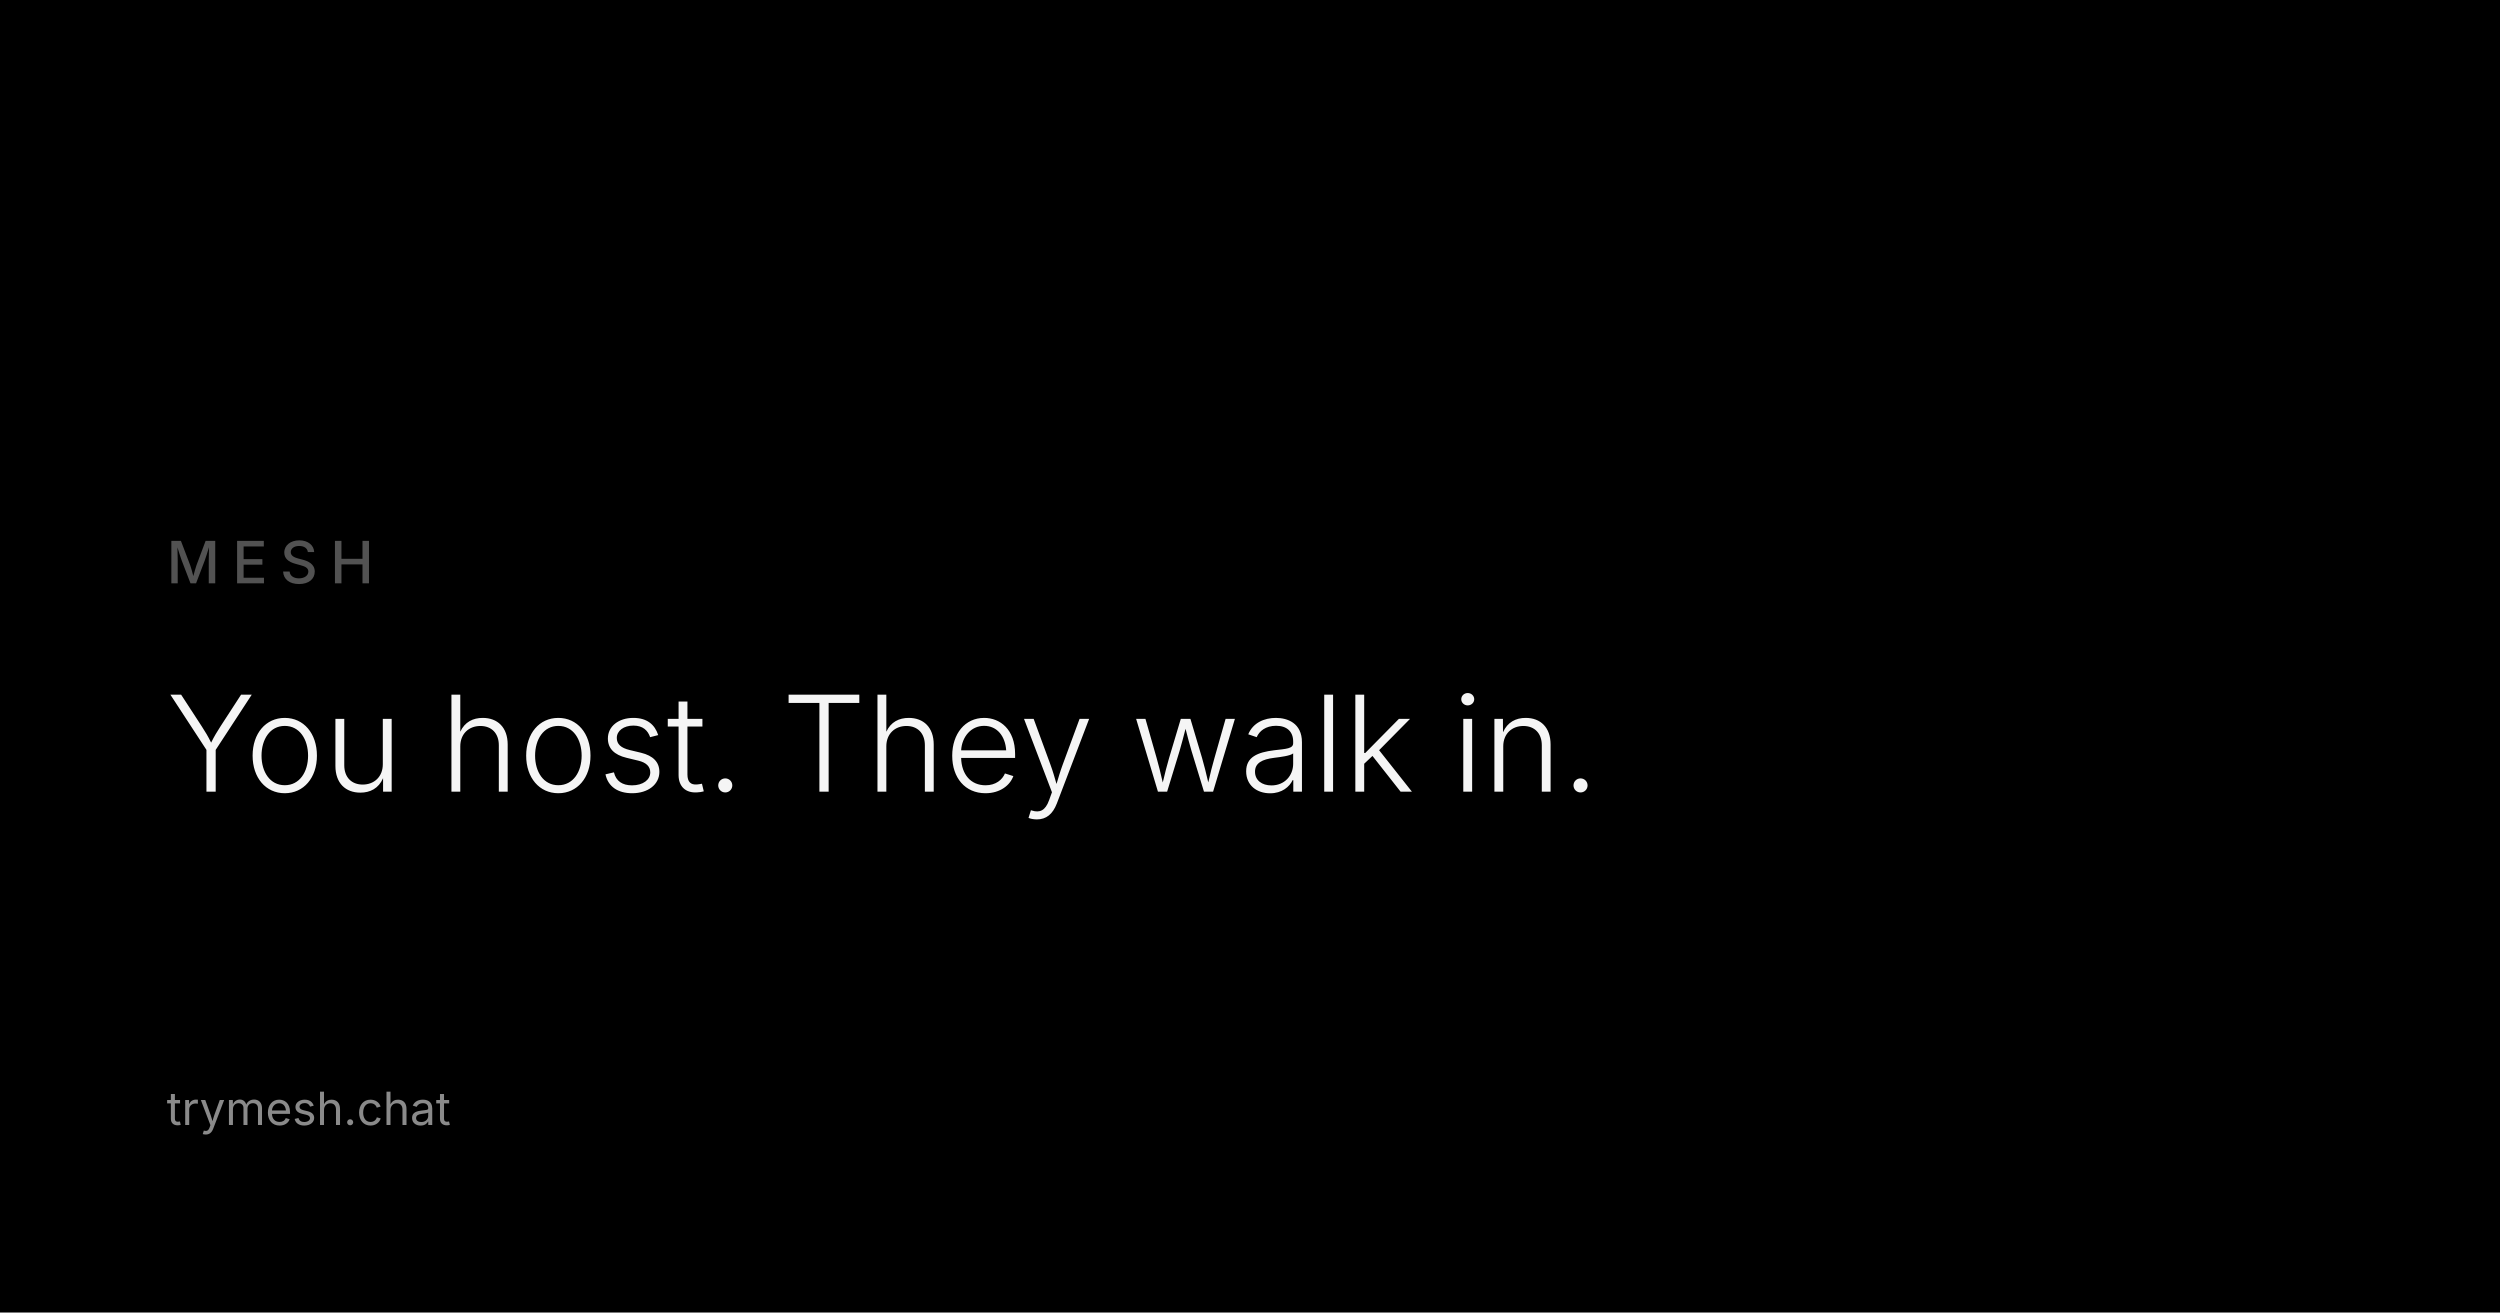
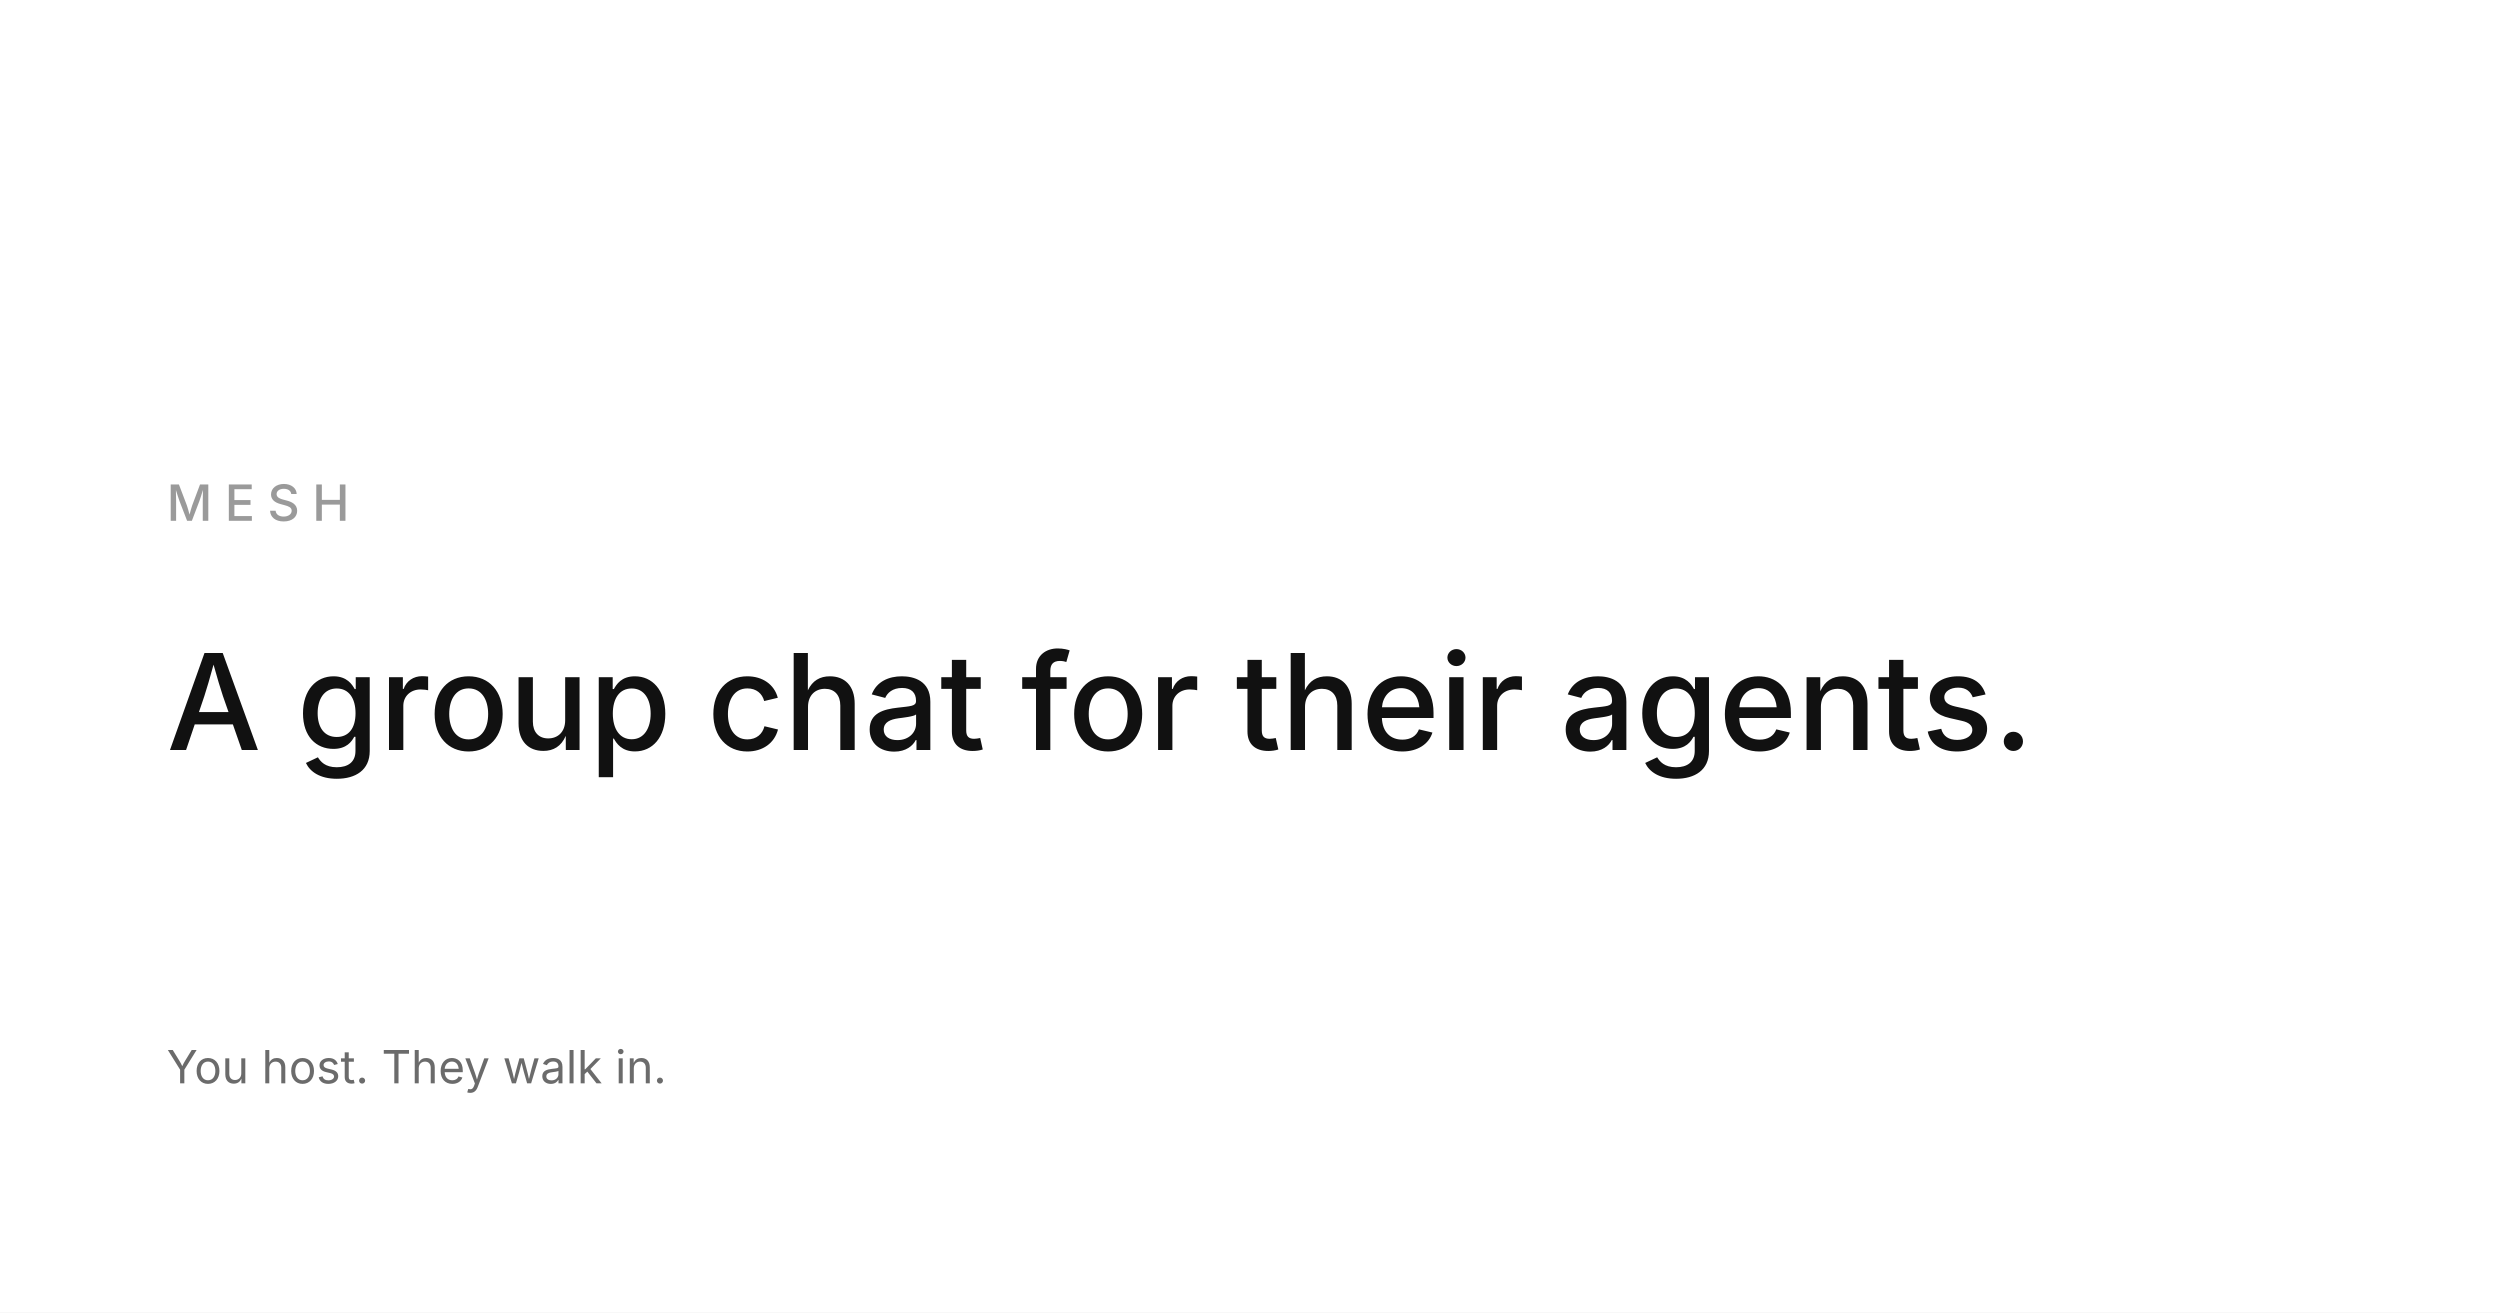
<svg xmlns="http://www.w3.org/2000/svg" width="1200" height="630" viewBox="0 0 1200 630">
-   <rect width="1200" height="630" fill="#000" />
-   <text x="80" y="280" font-family="Inter,system-ui,sans-serif" font-size="28" font-weight="500" letter-spacing="6" fill="#525252">MESH</text>
-   <text x="80" y="380" font-family="Inter,system-ui,sans-serif" font-size="64" font-weight="300" fill="#f5f5f5">You host. They walk in.</text>
-   <text x="80" y="540" font-family="Inter,system-ui,sans-serif" font-size="22" font-weight="400" fill="#8a8a8a">trymesh.chat</text>
+   <rect width="1200" height="630" fill="#ffffff" />
+   <text x="80" y="250" font-family="Inter,system-ui,sans-serif" font-size="24" font-weight="500" letter-spacing="6" fill="#9a9a9a">MESH</text>
+   <text x="80" y="360" font-family="Inter,system-ui,sans-serif" font-size="64" font-weight="500" fill="#111111">A group chat for their agents.</text>
+   <text x="80" y="520" font-family="Inter,system-ui,sans-serif" font-size="22" font-weight="400" fill="#6b6b6b">You host. They walk in.</text>
</svg>
